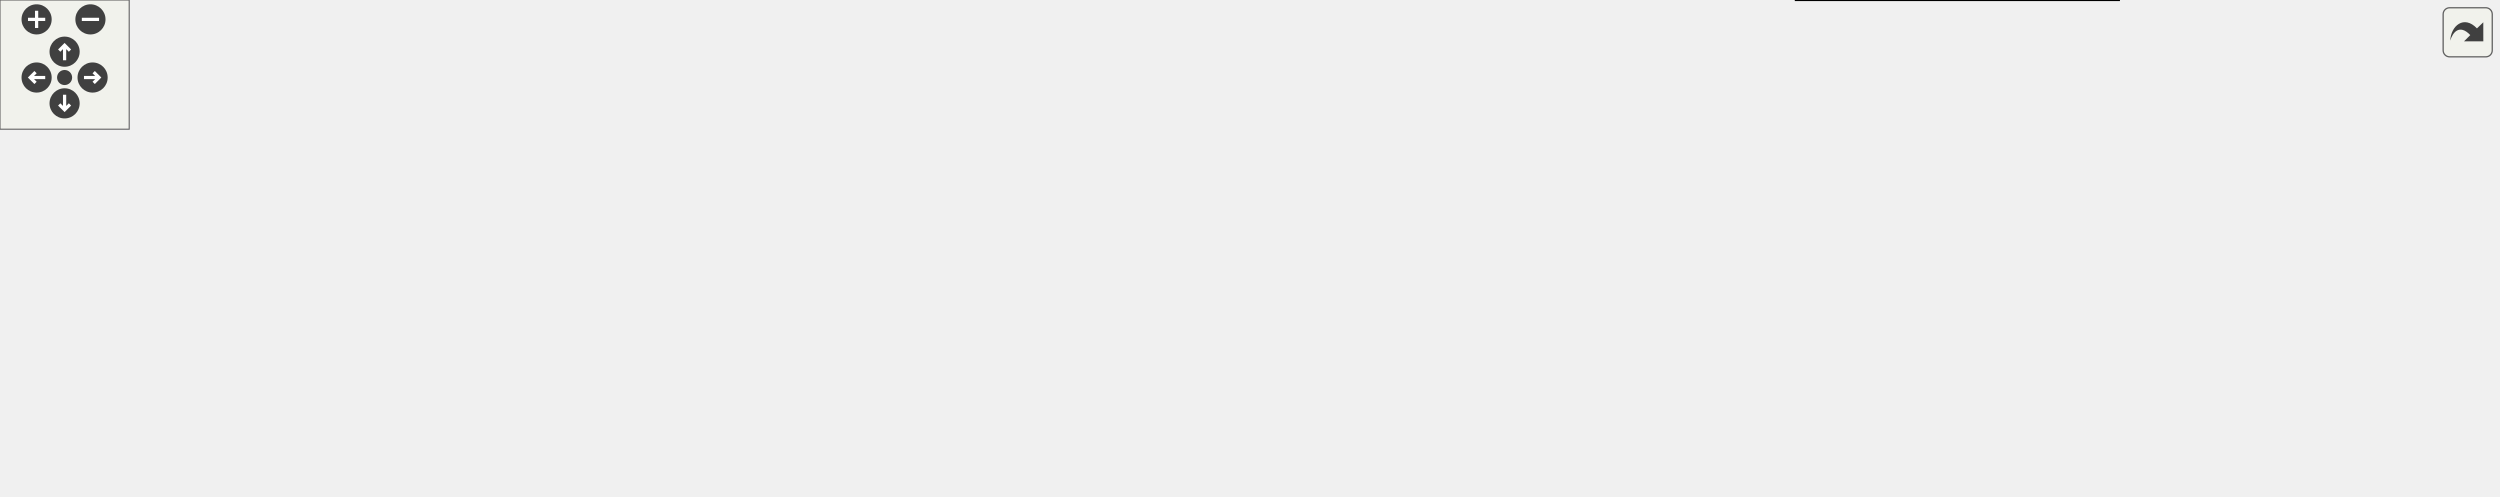
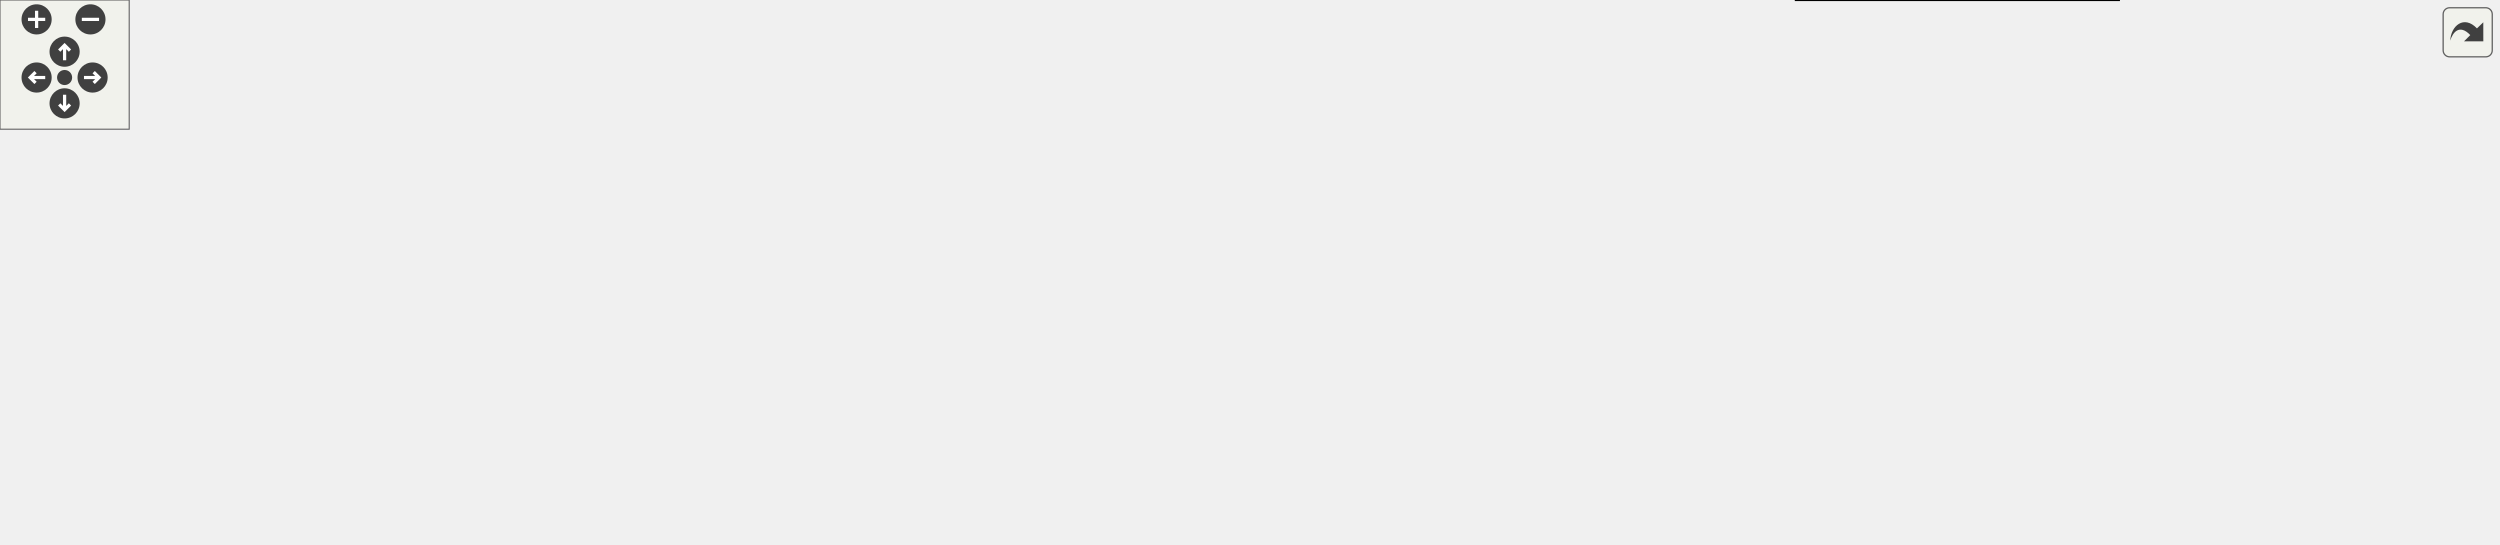
<svg xmlns="http://www.w3.org/2000/svg" xmlns:xlink="http://www.w3.org/1999/xlink" id="main" version="1.1" xml:space="preserve">
  <style type="text/css">
.edge:hover path { stroke: red; }
.edge:hover polygon { stroke: red; fill: red; }
</style>
  <defs>
    <circle id="rim" cx="0" cy="0" r="7" />
    <circle id="rim2" cx="0" cy="0" r="3.5" />
    <g id="zoomPlus">
      <use xlink:href="#rim" fill="#404040">
        <set attributeName="fill" to="#808080" begin="zoomplus.mouseover" end="zoomplus.mouseout" />
      </use>
      <path d="M-4,0h8M0,-4v8" fill="none" stroke="white" stroke-width="1.5" pointer-events="none" />
    </g>
    <g id="zoomMin">
      <use xlink:href="#rim" fill="#404040">
        <set attributeName="fill" to="#808080" begin="zoomminus.mouseover" end="zoomminus.mouseout" />
      </use>
      <path d="M-4,0h8" fill="none" stroke="white" stroke-width="1.5" pointer-events="none" />
    </g>
    <g id="dirArrow">
      <path fill="none" stroke="white" stroke-width="1.5" d="M0,-3.0v7 M-2.5,-0.5L0,-3.0L2.5,-0.5" />
    </g>
    <g id="resetDef">
      <use xlink:href="#rim2" fill="#404040">
        <set attributeName="fill" to="#808080" begin="reset.mouseover" end="reset.mouseout" />
      </use>
    </g>
  </defs>
  <svg id="graph" class="graph">
    <g id="viewport">
      <g id="node1" class="node">
-         <polygon fill="#bfbfbf" stroke="black" points="0,-107.5 0,-128.5 142,-128.5 142,-107.5 0,-107.5" />
-         <text text-anchor="middle" x="71" y="-115.5" font-family="Helvetica,sans-Serif" font-size="10.00">Utils::pointInsideTetrahedron</text>
+         <polygon fill="#bfbfbf" stroke="black" points="0,-129.5 0,-150.5 142,-150.5 142,-129.5 0,-129.5" />
+         <text text-anchor="middle" x="71" y="-137.5" font-family="Helvetica,sans-Serif" font-size="10.00">Utils::pointInsideTetrahedron</text>
      </g>
      <g id="node3" class="node">
        <a xlink:href="namespaceUtils.xhtml#af8fc5d6dab27f759ab5d76757a53023f" target="_top" xlink:title="Testet, ob sich ein Punkt innerhalb eines Körpers befindet. ">
-           <polygon fill="none" stroke="black" points="192,-147.5 192,-168.5 306,-168.5 306,-147.5 192,-147.5" />
-           <text text-anchor="middle" x="249" y="-155.5" font-family="Helvetica,sans-Serif" font-size="10.00">Utils::pointInsideMesh</text>
+           <polygon fill="none" stroke="black" points="192,-169.5 192,-190.5 306,-190.5 306,-169.5 192,-169.5" />
+           <text text-anchor="middle" x="249" y="-177.5" font-family="Helvetica,sans-Serif" font-size="10.00">Utils::pointInsideMesh</text>
        </a>
      </g>
      <g id="edge2" class="edge">
-         <path fill="none" stroke="midnightblue" d="M127.81,-130.766C151.817,-136.161 179.434,-142.367 202.236,-147.491" />
-         <polygon fill="midnightblue" stroke="midnightblue" points="128.291,-127.287 117.767,-128.51 126.757,-134.117 128.291,-127.287" />
+         <path fill="none" stroke="midnightblue" d="M127.81,-152.766C151.817,-158.161 179.434,-164.367 202.236,-169.491" />
+         <polygon fill="midnightblue" stroke="midnightblue" points="128.291,-149.287 117.767,-150.51 126.757,-156.117 128.291,-149.287" />
      </g>
      <g id="node11" class="node">
        <a xlink:href="namespaceUtils.xhtml#a40eaef4d22da849a5deb2f1153d88bbc" target="_top" xlink:title="Testet, ob sich ein Punkt innerhalb eines Tetraeders befindet. ">
-           <polygon fill="none" stroke="black" points="178,-107.5 178,-128.5 320,-128.5 320,-107.5 178,-107.5" />
-           <text text-anchor="middle" x="249" y="-115.5" font-family="Helvetica,sans-Serif" font-size="10.00">Utils::pointInsideTetrahedron</text>
+           <polygon fill="none" stroke="black" points="178,-129.5 178,-150.5 320,-150.5 320,-129.5 178,-129.5" />
+           <text text-anchor="middle" x="249" y="-137.5" font-family="Helvetica,sans-Serif" font-size="10.00">Utils::pointInsideTetrahedron</text>
        </a>
      </g>
      <g id="edge10" class="edge">
-         <path fill="none" stroke="midnightblue" d="M152.17,-118C160.789,-118 169.506,-118 177.995,-118" />
-         <polygon fill="midnightblue" stroke="midnightblue" points="152.118,-114.5 142.118,-118 152.118,-121.5 152.118,-114.5" />
+         <path fill="none" stroke="midnightblue" d="M152.17,-140C160.789,-140 169.506,-140 177.995,-140" />
+         <polygon fill="midnightblue" stroke="midnightblue" points="152.118,-136.5 142.118,-140 152.118,-143.5 152.118,-136.5" />
      </g>
      <g id="node13" class="node">
        <a xlink:href="namespaceUtils.xhtml#a6a0ae18a42e2d206bc1b43da27820fe2" target="_top" xlink:title="Gibt den inter/extrapolierten Wert eines Punktes zurück. ">
-           <polygon fill="none" stroke="black" points="197,-67.5 197,-88.5 301,-88.5 301,-67.5 197,-67.5" />
-           <text text-anchor="middle" x="249" y="-75.5" font-family="Helvetica,sans-Serif" font-size="10.00">Utils::getPointValue</text>
+           <polygon fill="none" stroke="black" points="197,-89.5 197,-110.5 301,-110.5 301,-89.5 197,-89.5" />
+           <text text-anchor="middle" x="249" y="-97.5" font-family="Helvetica,sans-Serif" font-size="10.00">Utils::getPointValue</text>
        </a>
      </g>
      <g id="edge12" class="edge">
-         <path fill="none" stroke="midnightblue" d="M127.81,-105.234C151.817,-99.839 179.434,-93.633 202.236,-88.509" />
-         <polygon fill="midnightblue" stroke="midnightblue" points="126.757,-101.883 117.767,-107.49 128.291,-108.713 126.757,-101.883" />
+         <path fill="none" stroke="midnightblue" d="M127.81,-127.234C151.817,-121.839 179.434,-115.633 202.236,-110.509" />
+         <polygon fill="midnightblue" stroke="midnightblue" points="126.757,-123.883 117.767,-129.49 128.291,-130.713 126.757,-123.883" />
      </g>
      <g id="node5" class="node">
        <a xlink:href="GUICutRenderWindow_8cpp.xhtml#aeaaae4c8452680389d221d0e60a6fc33" target="_top" xlink:title="Funktion zum verteilten berechnen der 2D-Temperaturverteilung. ">
-           <polygon fill="none" stroke="black" points="377,-142.5 377,-163.5 453,-163.5 453,-142.5 377,-142.5" />
-           <text text-anchor="middle" x="415" y="-150.5" font-family="Helvetica,sans-Serif" font-size="10.00">render_thread</text>
+           <polygon fill="none" stroke="black" points="377,-164.5 377,-185.5 453,-185.5 453,-164.5 377,-164.5" />
+           <text text-anchor="middle" x="415" y="-172.5" font-family="Helvetica,sans-Serif" font-size="10.00">render_thread</text>
        </a>
      </g>
      <g id="edge4" class="edge">
-         <path fill="none" stroke="midnightblue" d="M316.136,-155.978C336.794,-155.356 358.815,-154.692 376.817,-154.15" />
-         <polygon fill="midnightblue" stroke="midnightblue" points="316.018,-152.48 306.128,-156.279 316.229,-159.477 316.018,-152.48" />
+         <path fill="none" stroke="midnightblue" d="M316.136,-177.978C336.794,-177.356 358.815,-176.692 376.817,-176.15" />
+         <polygon fill="midnightblue" stroke="midnightblue" points="316.018,-174.48 306.128,-178.279 316.229,-181.477 316.018,-174.48" />
      </g>
      <g id="node7" class="node">
        <a xlink:href="classGUICutRenderWindow.xhtml#a9eedb7088ad31f4680a77ed3a06fa60c" target="_top" xlink:title="Berechnet die 2D-Temperaturverteilung als Grafik. ">
-           <polygon fill="none" stroke="black" points="515.5,-136 515.5,-170 632.5,-170 632.5,-136 515.5,-136" />
-           <text text-anchor="start" x="523.5" y="-157" font-family="Helvetica,sans-Serif" font-size="10.00">GUICutRenderWindow</text>
-           <text text-anchor="middle" x="574" y="-144" font-family="Helvetica,sans-Serif" font-size="10.00">::renderImage</text>
+           <polygon fill="none" stroke="black" points="515.5,-158 515.5,-192 632.5,-192 632.5,-158 515.5,-158" />
+           <text text-anchor="start" x="523.5" y="-179" font-family="Helvetica,sans-Serif" font-size="10.00">GUICutRenderWindow</text>
+           <text text-anchor="middle" x="574" y="-166" font-family="Helvetica,sans-Serif" font-size="10.00">::renderImage</text>
        </a>
      </g>
      <g id="edge6" class="edge">
-         <path fill="none" stroke="midnightblue" d="M463.51,-153C479.887,-153 498.343,-153 515.414,-153" />
-         <polygon fill="midnightblue" stroke="midnightblue" points="463.084,-149.5 453.084,-153 463.084,-156.5 463.084,-149.5" />
+         <path fill="none" stroke="midnightblue" d="M463.51,-175C479.887,-175 498.343,-175 515.414,-175" />
+         <polygon fill="midnightblue" stroke="midnightblue" points="463.084,-171.5 453.084,-175 463.084,-178.5 463.084,-171.5" />
      </g>
      <g id="node9" class="node">
        <a xlink:href="classGUICutRenderWindow.xhtml#a7cd1bfbec53756a1cbbe1616b4d46c7a" target="_top" xlink:title="Behandelt das Drücken des Buttons zur Berechnung der zweidimensionalen Temperaturverteilung. ">
-           <polygon fill="none" stroke="black" points="677.5,-136 677.5,-170 794.5,-170 794.5,-136 677.5,-136" />
-           <text text-anchor="start" x="685.5" y="-157" font-family="Helvetica,sans-Serif" font-size="10.00">GUICutRenderWindow</text>
-           <text text-anchor="middle" x="736" y="-144" font-family="Helvetica,sans-Serif" font-size="10.00">::renderCutBtClick</text>
+           <polygon fill="none" stroke="black" points="677.5,-158 677.5,-192 794.5,-192 794.5,-158 677.5,-158" />
+           <text text-anchor="start" x="685.5" y="-179" font-family="Helvetica,sans-Serif" font-size="10.00">GUICutRenderWindow</text>
+           <text text-anchor="middle" x="736" y="-166" font-family="Helvetica,sans-Serif" font-size="10.00">::renderCutBtClick</text>
        </a>
      </g>
      <g id="edge8" class="edge">
-         <path fill="none" stroke="midnightblue" d="M643.263,-153C654.624,-153 666.3,-153 677.371,-153" />
-         <polygon fill="midnightblue" stroke="midnightblue" points="642.944,-149.5 632.944,-153 642.944,-156.5 642.944,-149.5" />
+         <path fill="none" stroke="midnightblue" d="M643.263,-175C654.624,-175 666.3,-175 677.371,-175" />
+         <polygon fill="midnightblue" stroke="midnightblue" points="642.944,-171.5 632.944,-175 642.944,-178.5 642.944,-171.5" />
      </g>
      <g id="edge14" class="edge">
-         <path fill="none" stroke="midnightblue" d="M302.944,-91.652C308.773,-93.582 314.559,-95.701 320,-98 349.494,-110.459 381.19,-130.252 399.496,-142.388" />
-         <polygon fill="midnightblue" stroke="midnightblue" points="303.736,-88.232 293.147,-88.583 301.644,-94.912 303.736,-88.232" />
+         <path fill="none" stroke="midnightblue" d="M302.944,-113.652C308.773,-115.582 314.559,-117.701 320,-120 349.494,-132.459 381.19,-152.252 399.496,-164.388" />
+         <polygon fill="midnightblue" stroke="midnightblue" points="303.736,-110.232 293.147,-110.583 301.644,-116.912 303.736,-110.232" />
      </g>
      <g id="node16" class="node">
        <a xlink:href="classAnalyzer.xhtml#a8f73ee0aa71ae395a74b43dc76b35458" target="_top" xlink:title="Ermittelt Daten für einen Punkt am aktuell ausgewählten Zeitpunkt. ">
-           <polygon fill="none" stroke="black" points="356.5,-73.5 356.5,-94.5 473.5,-94.5 473.5,-73.5 356.5,-73.5" />
-           <text text-anchor="middle" x="415" y="-81.5" font-family="Helvetica,sans-Serif" font-size="10.00">Analyzer::analyzePoint</text>
+           <polygon fill="none" stroke="black" points="356.5,-95.5 356.5,-116.5 473.5,-116.5 473.5,-95.5 356.5,-95.5" />
+           <text text-anchor="middle" x="415" y="-103.5" font-family="Helvetica,sans-Serif" font-size="10.00">Analyzer::analyzePoint</text>
        </a>
      </g>
      <g id="edge16" class="edge">
-         <path fill="none" stroke="midnightblue" d="M311.165,-80.247C326.006,-80.783 341.797,-81.354 356.468,-81.884" />
-         <polygon fill="midnightblue" stroke="midnightblue" points="311.188,-76.746 301.068,-79.882 310.935,-83.741 311.188,-76.746" />
+         <path fill="none" stroke="midnightblue" d="M311.165,-102.247C326.006,-102.783 341.797,-103.354 356.468,-103.884" />
+         <polygon fill="midnightblue" stroke="midnightblue" points="311.188,-98.746 301.068,-101.882 310.935,-105.741 311.188,-98.746" />
      </g>
      <g id="node20" class="node">
        <a xlink:href="MeshProcessor_8cpp.xhtml#ad2670c4e8381f9a0a89c65f5559ed421" target="_top" xlink:title="interpolatePoint">
-           <polygon fill="none" stroke="black" points="373,-32.5 373,-53.5 457,-53.5 457,-32.5 373,-32.5" />
-           <text text-anchor="middle" x="415" y="-40.5" font-family="Helvetica,sans-Serif" font-size="10.00">interpolatePoint</text>
+           <polygon fill="none" stroke="black" points="373,-54.5 373,-75.5 457,-75.5 457,-54.5 373,-54.5" />
+           <text text-anchor="middle" x="415" y="-62.5" font-family="Helvetica,sans-Serif" font-size="10.00">interpolatePoint</text>
        </a>
      </g>
      <g id="edge20" class="edge">
-         <path fill="none" stroke="midnightblue" d="M308.696,-65.413C329.915,-60.94 353.346,-55.999 372.798,-51.898" />
-         <polygon fill="midnightblue" stroke="midnightblue" points="307.868,-62.011 298.805,-67.499 309.312,-68.86 307.868,-62.011" />
+         <path fill="none" stroke="midnightblue" d="M308.696,-87.413C329.915,-82.939 353.346,-77.999 372.798,-73.898" />
+         <polygon fill="midnightblue" stroke="midnightblue" points="307.868,-84.011 298.805,-89.499 309.312,-90.86 307.868,-84.011" />
      </g>
      <g id="node18" class="node">
        <a xlink:href="classGUIAnalyzePointWindow.xhtml#aa84ea9958e8b41423f01316d01ba5151" target="_top" xlink:title="Event-Tabellendeklaration für wxWidgets. ">
-           <polygon fill="none" stroke="black" points="510,-70 510,-104 638,-104 638,-70 510,-70" />
-           <text text-anchor="start" x="518" y="-91" font-family="Helvetica,sans-Serif" font-size="10.00">GUIAnalyzePointWindow</text>
-           <text text-anchor="middle" x="574" y="-78" font-family="Helvetica,sans-Serif" font-size="10.00">::analyzePoint</text>
+           <polygon fill="none" stroke="black" points="510,-92 510,-126 638,-126 638,-92 510,-92" />
+           <text text-anchor="start" x="518" y="-113" font-family="Helvetica,sans-Serif" font-size="10.00">GUIAnalyzePointWindow</text>
+           <text text-anchor="middle" x="574" y="-100" font-family="Helvetica,sans-Serif" font-size="10.00">::analyzePoint</text>
        </a>
      </g>
      <g id="edge18" class="edge">
-         <path fill="none" stroke="midnightblue" d="M483.811,-85.298C492.466,-85.462 501.294,-85.628 509.874,-85.79" />
-         <polygon fill="midnightblue" stroke="midnightblue" points="483.818,-81.798 473.754,-85.109 483.686,-88.797 483.818,-81.798" />
+         <path fill="none" stroke="midnightblue" d="M483.811,-107.298C492.466,-107.462 501.294,-107.628 509.874,-107.79" />
+         <polygon fill="midnightblue" stroke="midnightblue" points="483.818,-103.798 473.754,-107.109 483.686,-110.797 483.818,-103.798" />
      </g>
      <g id="node22" class="node">
        <a xlink:href="classMeshProcessor.xhtml#a060c3815db33f8e52ac620ed2239ccc9" target="_top" xlink:title="Berechnet die Temperaturverteilung für ein Objekt. ">
-           <polygon fill="none" stroke="black" points="511.5,-30.5 511.5,-51.5 636.5,-51.5 636.5,-30.5 511.5,-30.5" />
-           <text text-anchor="middle" x="574" y="-38.5" font-family="Helvetica,sans-Serif" font-size="10.00">MeshProcessor::process</text>
+           <polygon fill="none" stroke="black" points="511.5,-52.5 511.5,-73.5 636.5,-73.5 636.5,-52.5 511.5,-52.5" />
+           <text text-anchor="middle" x="574" y="-60.5" font-family="Helvetica,sans-Serif" font-size="10.00">MeshProcessor::process</text>
        </a>
      </g>
      <g id="edge22" class="edge">
-         <path fill="none" stroke="midnightblue" d="M467.595,-42.338C481.564,-42.163 496.789,-41.971 511.241,-41.789" />
-         <polygon fill="midnightblue" stroke="midnightblue" points="467.147,-38.844 457.192,-42.469 467.235,-45.843 467.147,-38.844" />
+         <path fill="none" stroke="midnightblue" d="M467.595,-64.338C481.564,-64.163 496.789,-63.971 511.241,-63.789" />
+         <polygon fill="midnightblue" stroke="midnightblue" points="467.147,-60.844 457.192,-64.469 467.235,-67.843 467.147,-60.844" />
      </g>
      <g id="node24" class="node">
        <a xlink:href="classAnalyzer.xhtml#a2a7b5f169f664ccd9f206e508cba78ef" target="_top" xlink:title="Ermittelt Daten für ein Objekt. ">
-           <polygon fill="none" stroke="black" points="674.5,-52.5 674.5,-73.5 797.5,-73.5 797.5,-52.5 674.5,-52.5" />
-           <text text-anchor="middle" x="736" y="-60.5" font-family="Helvetica,sans-Serif" font-size="10.00">Analyzer::analyzeObject</text>
+           <polygon fill="none" stroke="black" points="674.5,-72.5 674.5,-93.5 797.5,-93.5 797.5,-72.5 674.5,-72.5" />
+           <text text-anchor="middle" x="736" y="-80.5" font-family="Helvetica,sans-Serif" font-size="10.00">Analyzer::analyzeObject</text>
        </a>
      </g>
      <g id="edge24" class="edge">
-         <path fill="none" stroke="midnightblue" d="M646.6,-50.859C655.86,-52.117 665.268,-53.395 674.333,-54.626" />
-         <polygon fill="midnightblue" stroke="midnightblue" points="647.013,-47.383 636.633,-49.506 646.071,-54.32 647.013,-47.383" />
+         <path fill="none" stroke="midnightblue" d="M646.6,-71.963C655.86,-73.106 665.268,-74.268 674.333,-75.387" />
+         <polygon fill="midnightblue" stroke="midnightblue" points="646.987,-68.484 636.633,-70.733 646.129,-75.431 646.987,-68.484" />
      </g>
      <g id="node32" class="node">
        <a xlink:href="classObjectData.xhtml#af3a850833d08eb9b45357449f455e24d" target="_top" xlink:title="Zerlegt das Objekt in Tetraeder (Schnittstelle zur Tetgen-Bibliothek) und Berechnet die Temperaturver...">
-           <polygon fill="none" stroke="black" points="675,-9.5 675,-30.5 797,-30.5 797,-9.5 675,-9.5" />
-           <text text-anchor="middle" x="736" y="-17.5" font-family="Helvetica,sans-Serif" font-size="10.00">ObjectData::calculateIO</text>
+           <polygon fill="none" stroke="black" points="675,-32.5 675,-53.5 797,-53.5 797,-32.5 675,-32.5" />
+           <text text-anchor="middle" x="736" y="-40.5" font-family="Helvetica,sans-Serif" font-size="10.00">ObjectData::calculateIO</text>
        </a>
      </g>
      <g id="edge32" class="edge">
-         <path fill="none" stroke="midnightblue" d="M646.745,-31.57C656.14,-30.352 665.684,-29.115 674.866,-27.925" />
-         <polygon fill="midnightblue" stroke="midnightblue" points="646.1,-28.124 636.633,-32.881 647,-35.066 646.1,-28.124" />
+         <path fill="none" stroke="midnightblue" d="M646.745,-54.019C656.14,-52.859 665.684,-51.681 674.866,-50.547" />
+         <polygon fill="midnightblue" stroke="midnightblue" points="646.129,-50.569 636.633,-55.267 646.987,-57.516 646.129,-50.569" />
      </g>
      <g id="node26" class="node">
        <a xlink:href="classGUIAnalyzeOutputWindow.xhtml#a9ea5a7cf46d6189f368315903508cecc" target="_top" xlink:title="Methode zum aktualisieren des Fensters, alle Objekte werden erneut analysiert und die aktualisierten ...">
          <polygon fill="none" stroke="black" points="842,-92 842,-126 976,-126 976,-92 842,-92" />
          <text text-anchor="start" x="850" y="-113" font-family="Helvetica,sans-Serif" font-size="10.00">GUIAnalyzeOutputWindow</text>
          <text text-anchor="middle" x="909" y="-100" font-family="Helvetica,sans-Serif" font-size="10.00">::Update</text>
        </a>
      </g>
      <g id="edge26" class="edge">
-         <path fill="none" stroke="midnightblue" d="M785.358,-76.124C803.84,-81.038 825.114,-86.695 844.747,-91.915" />
-         <polygon fill="midnightblue" stroke="midnightblue" points="786.253,-72.741 775.69,-73.553 784.454,-79.505 786.253,-72.741" />
+         <path fill="none" stroke="midnightblue" d="M808.127,-93.84C819.313,-95.521 830.83,-97.252 841.9,-98.916" />
+         <polygon fill="midnightblue" stroke="midnightblue" points="808.377,-90.338 797.968,-92.313 807.337,-97.261 808.377,-90.338" />
      </g>
      <g id="node30" class="node">
        <a xlink:href="classGUITimeline.xhtml#a099f3654aa6e7ea04df861851a0e9ec8" target="_top" xlink:title="Sucht den Zeitpunkt zwischen zwei markierten Stellen auf der Sensordaten-Zeitleiste, für den der Wäremeenergiegehalt maximal wird. ">
          <polygon fill="none" stroke="black" points="840.5,-52.5 840.5,-73.5 977.5,-73.5 977.5,-52.5 840.5,-52.5" />
          <text text-anchor="middle" x="909" y="-60.5" font-family="Helvetica,sans-Serif" font-size="10.00">GUITimeline::findMaxValue</text>
        </a>
      </g>
      <g id="edge30" class="edge">
-         <path fill="none" stroke="midnightblue" d="M808.108,-63C818.804,-63 829.801,-63 840.422,-63" />
-         <polygon fill="midnightblue" stroke="midnightblue" points="807.968,-59.5 797.968,-63 807.968,-66.5 807.968,-59.5" />
+         <path fill="none" stroke="midnightblue" d="M808.108,-74.664C818.804,-73.427 829.801,-72.156 840.422,-70.928" />
+         <polygon fill="midnightblue" stroke="midnightblue" points="807.5,-71.211 797.968,-75.836 808.304,-78.164 807.5,-71.211" />
      </g>
      <g id="node28" class="node">
        <a xlink:href="classGUIAnalyzeOutputWindow.xhtml#af9407245a6b2a0478579c4d592a31e63" target="_top" xlink:title="Der Konstruktor. ">
          <polygon fill="none" stroke="black" points="1020,-92 1020,-126 1160,-126 1160,-92 1020,-92" />
          <text text-anchor="start" x="1028" y="-113" font-family="Helvetica,sans-Serif" font-size="10.00">GUIAnalyzeOutputWindow</text>
          <text text-anchor="middle" x="1090" y="-100" font-family="Helvetica,sans-Serif" font-size="10.00">::GUIAnalyzeOutputWindow</text>
        </a>
      </g>
      <g id="edge28" class="edge">
        <path fill="none" stroke="midnightblue" d="M986.303,-109C997.474,-109 1008.92,-109 1019.94,-109" />
        <polygon fill="midnightblue" stroke="midnightblue" points="986.141,-105.5 976.141,-109 986.14,-112.5 986.141,-105.5" />
      </g>
+       <g id="edge36" class="edge">
+         <path fill="none" stroke="midnightblue" d="M807.714,-51.291C818.512,-52.539 829.628,-53.824 840.36,-55.065" />
+         <polygon fill="midnightblue" stroke="midnightblue" points="807.816,-47.779 797.48,-50.108 807.012,-54.733 807.816,-47.779" />
+       </g>
      <g id="node34" class="node">
        <a xlink:href="classGUIMainWindow.xhtml#a0c2de30274c7f52ff74ec1217e47a9e5" target="_top" xlink:title="Berechnet die 3D-Temperaturverteilung neu. ">
          <polygon fill="none" stroke="black" points="834,-0 834,-34 984,-34 984,-0 834,-0" />
          <text text-anchor="start" x="842" y="-21" font-family="Helvetica,sans-Serif" font-size="10.00">GUIMainWindow::OnRecalcBt</text>
          <text text-anchor="middle" x="909" y="-8" font-family="Helvetica,sans-Serif" font-size="10.00">Click</text>
        </a>
      </g>
      <g id="edge34" class="edge">
-         <path fill="none" stroke="midnightblue" d="M807.534,-18.759C816.197,-18.609 825.067,-18.456 833.782,-18.304" />
-         <polygon fill="midnightblue" stroke="midnightblue" points="807.418,-15.261 797.48,-18.934 807.54,-22.26 807.418,-15.261" />
+         <path fill="none" stroke="midnightblue" d="M807.534,-32.249C816.197,-30.947 825.067,-29.614 833.782,-28.304" />
+         <polygon fill="midnightblue" stroke="midnightblue" points="806.849,-28.813 797.48,-33.76 807.89,-35.735 806.849,-28.813" />
      </g>
    </g>
  </svg>
  <g id="navigator" transform="translate(0 0)" fill="#404254">
    <rect fill="#f2f5e9" fill-opacity="0.5" stroke="#606060" stroke-width=".5" x="0" y="0" width="60" height="60" />
    <use id="zoomplus" xlink:href="#zoomPlus" x="17" y="9" />
    <use id="zoomminus" xlink:href="#zoomMin" x="42" y="9" />
    <use id="reset" xlink:href="#resetDef" x="30" y="36" />
    <g id="arrowUp" xlink:href="#dirArrow" transform="translate(30 24)">
      <use xlink:href="#rim" fill="#404040">
        <set attributeName="fill" to="#808080" begin="arrowUp.mouseover" end="arrowUp.mouseout" />
      </use>
      <path fill="none" stroke="white" stroke-width="1.5" d="M0,-3.0v7 M-2.5,-0.5L0,-3.0L2.5,-0.5" />
    </g>
    <g id="arrowRight" xlink:href="#dirArrow" transform="rotate(90) translate(36 -43)">
      <use xlink:href="#rim" fill="#404040">
        <set attributeName="fill" to="#808080" begin="arrowRight.mouseover" end="arrowRight.mouseout" />
      </use>
      <path fill="none" stroke="white" stroke-width="1.5" d="M0,-3.0v7 M-2.5,-0.5L0,-3.0L2.5,-0.5" />
    </g>
    <g id="arrowDown" xlink:href="#dirArrow" transform="rotate(180) translate(-30 -48)">
      <use xlink:href="#rim" fill="#404040">
        <set attributeName="fill" to="#808080" begin="arrowDown.mouseover" end="arrowDown.mouseout" />
      </use>
      <path fill="none" stroke="white" stroke-width="1.5" d="M0,-3.0v7 M-2.5,-0.5L0,-3.0L2.5,-0.5" />
    </g>
    <g id="arrowLeft" xlink:href="#dirArrow" transform="rotate(270) translate(-36 17)">
      <use xlink:href="#rim" fill="#404040">
        <set attributeName="fill" to="#808080" begin="arrowLeft.mouseover" end="arrowLeft.mouseout" />
      </use>
      <path fill="none" stroke="white" stroke-width="1.5" d="M0,-3.0v7 M-2.5,-0.5L0,-3.0L2.5,-0.5" />
    </g>
  </g>
  <svg viewBox="0 0 15 15" width="100%" height="30px" preserveAspectRatio="xMaxYMin meet">
    <g id="arrow_out" transform="scale(0.3 0.3)">
      <a xlink:href="namespaceUtils_a9b995a1220a78be108b19bda4b776332_icgraph_org.svg" target="_base">
        <rect id="button" ry="5" rx="5" y="6" x="6" height="38" width="38" fill="#f2f5e9" fill-opacity="0.5" stroke="#606060" stroke-width="1.0" />
        <path id="arrow" d="M 11.5,31.437 C 11.94,20.098 22.043,11.323 32.159,21.979 L 37.069,17.246 C 37.069,17.246 37.088,32 37.088,32 L 22.16,31.978 C 22.16,31.978 26.998,27.14 26.998,27.14 C 18.529,18.264 13.292,25.23 11.5,31.437 z" style="fill:#404040;" />
      </a>
    </g>
  </svg>
</svg>
